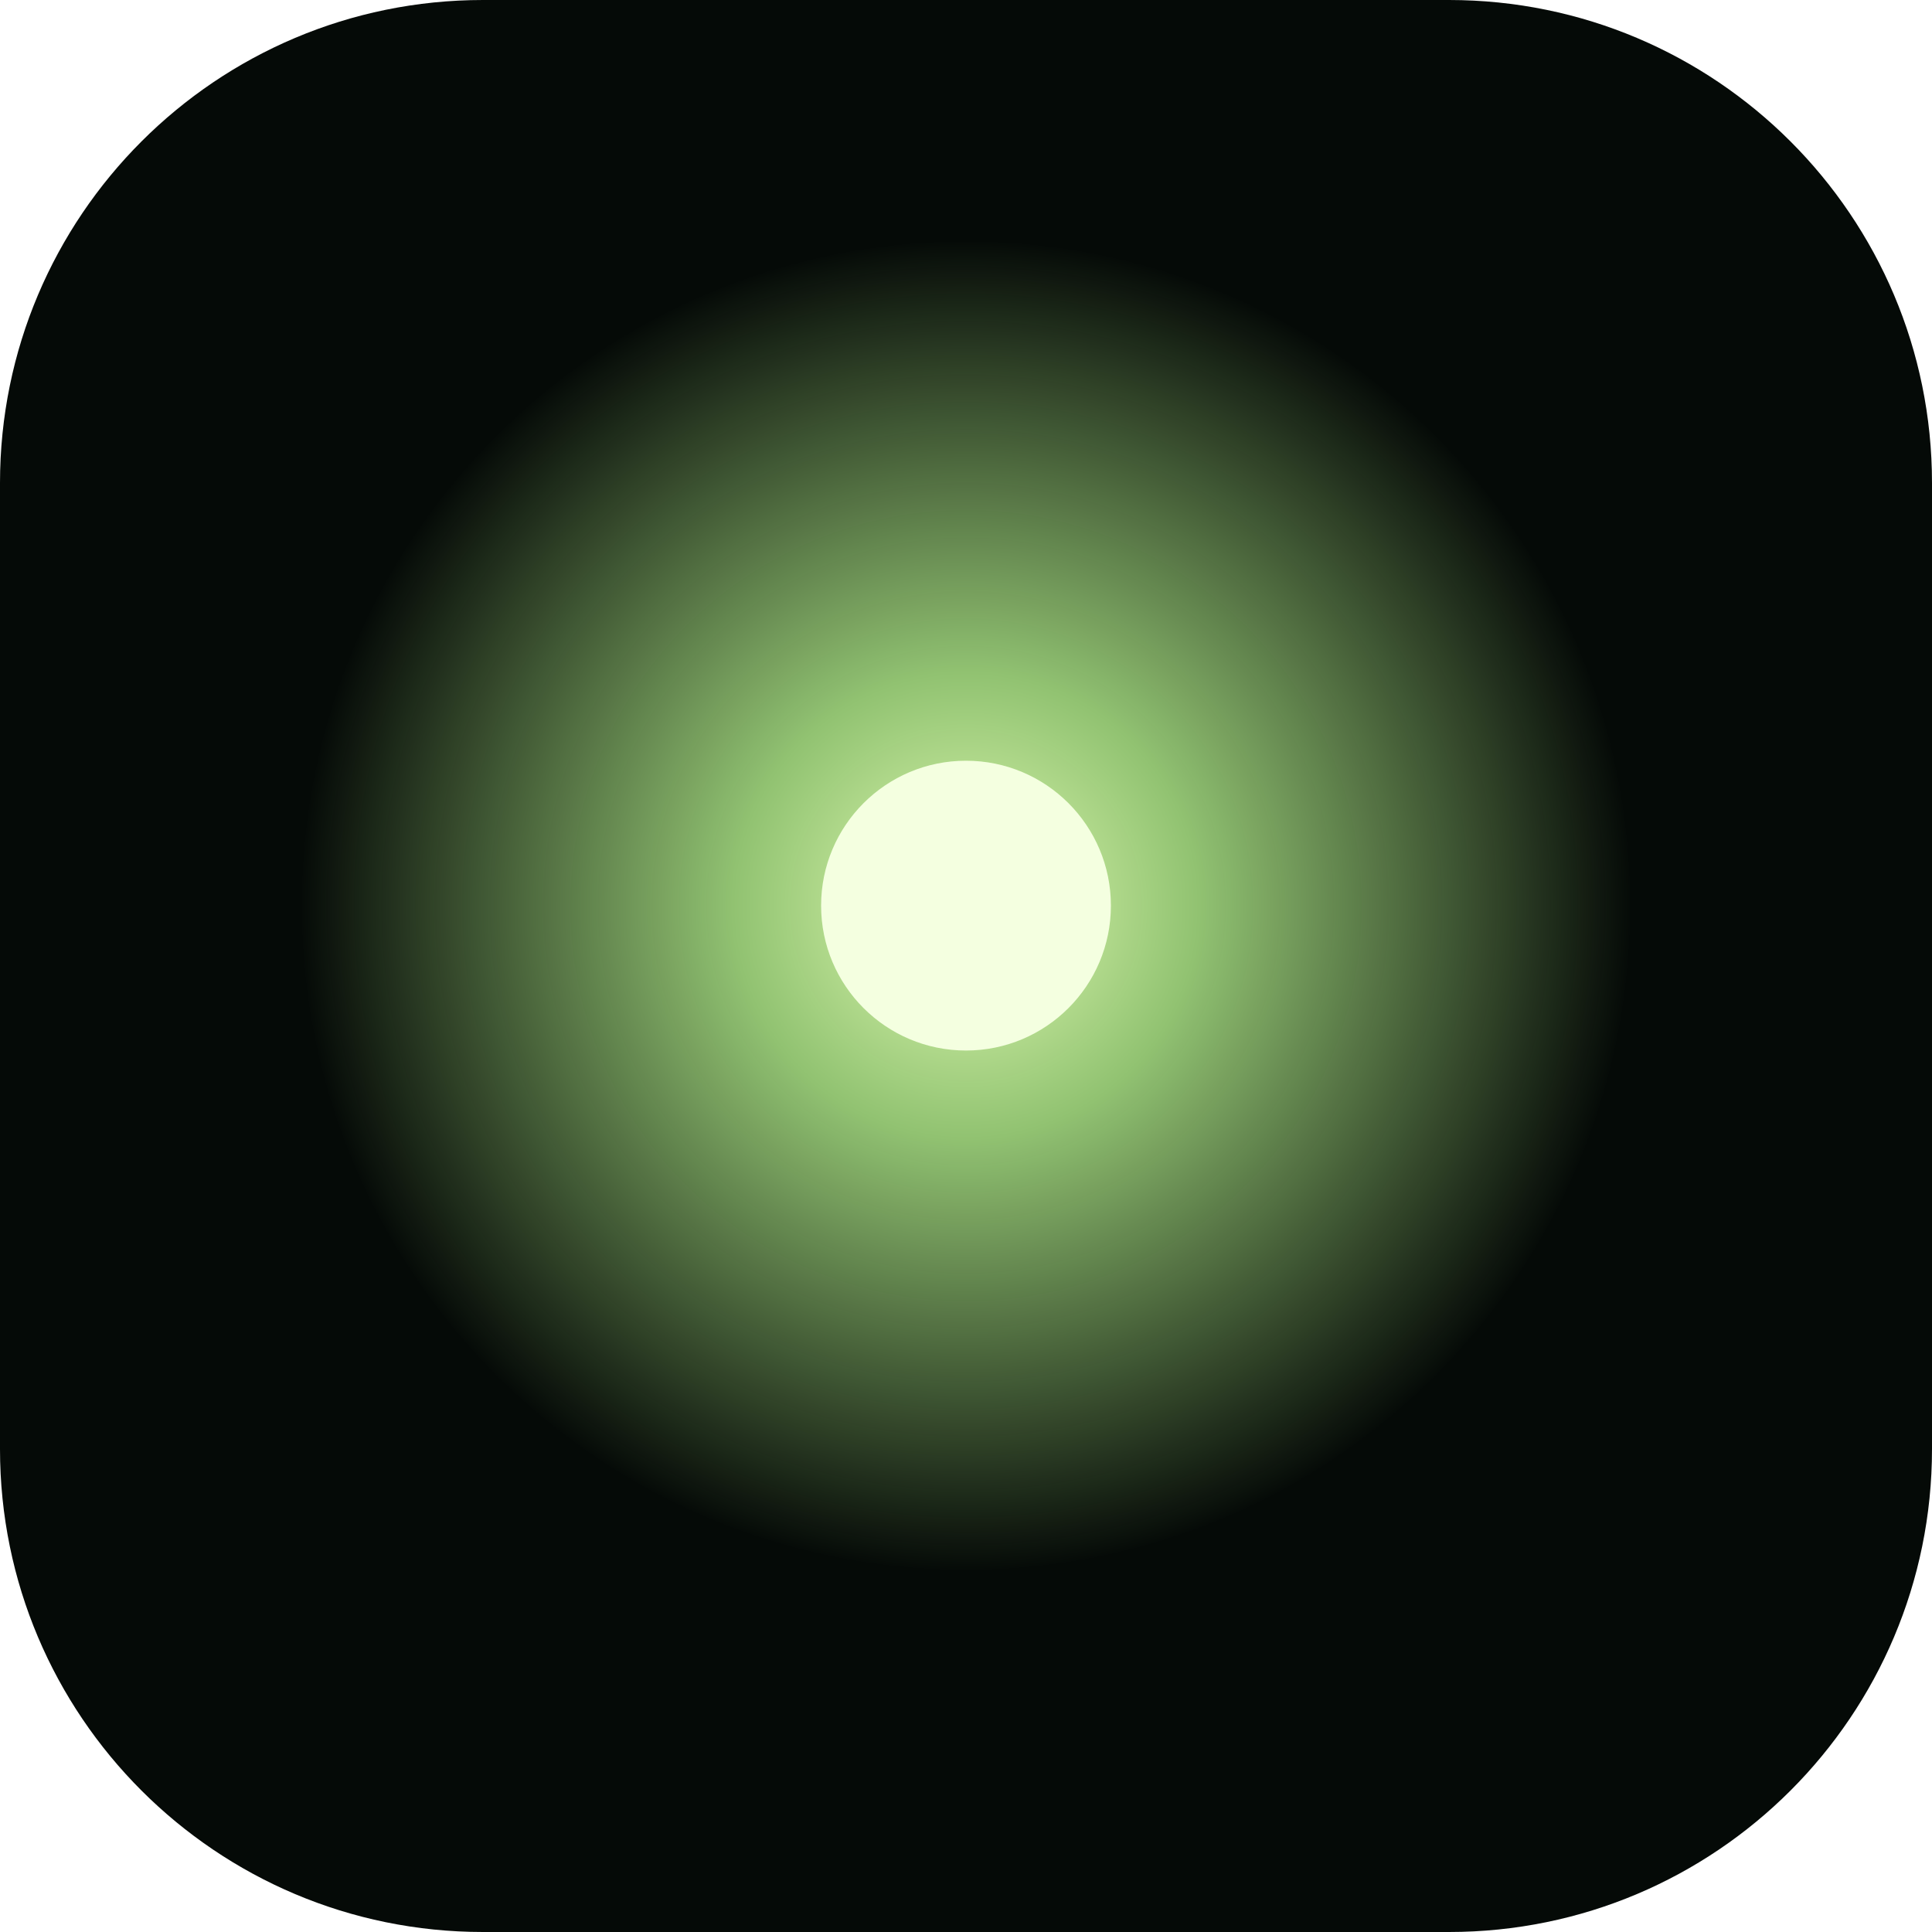
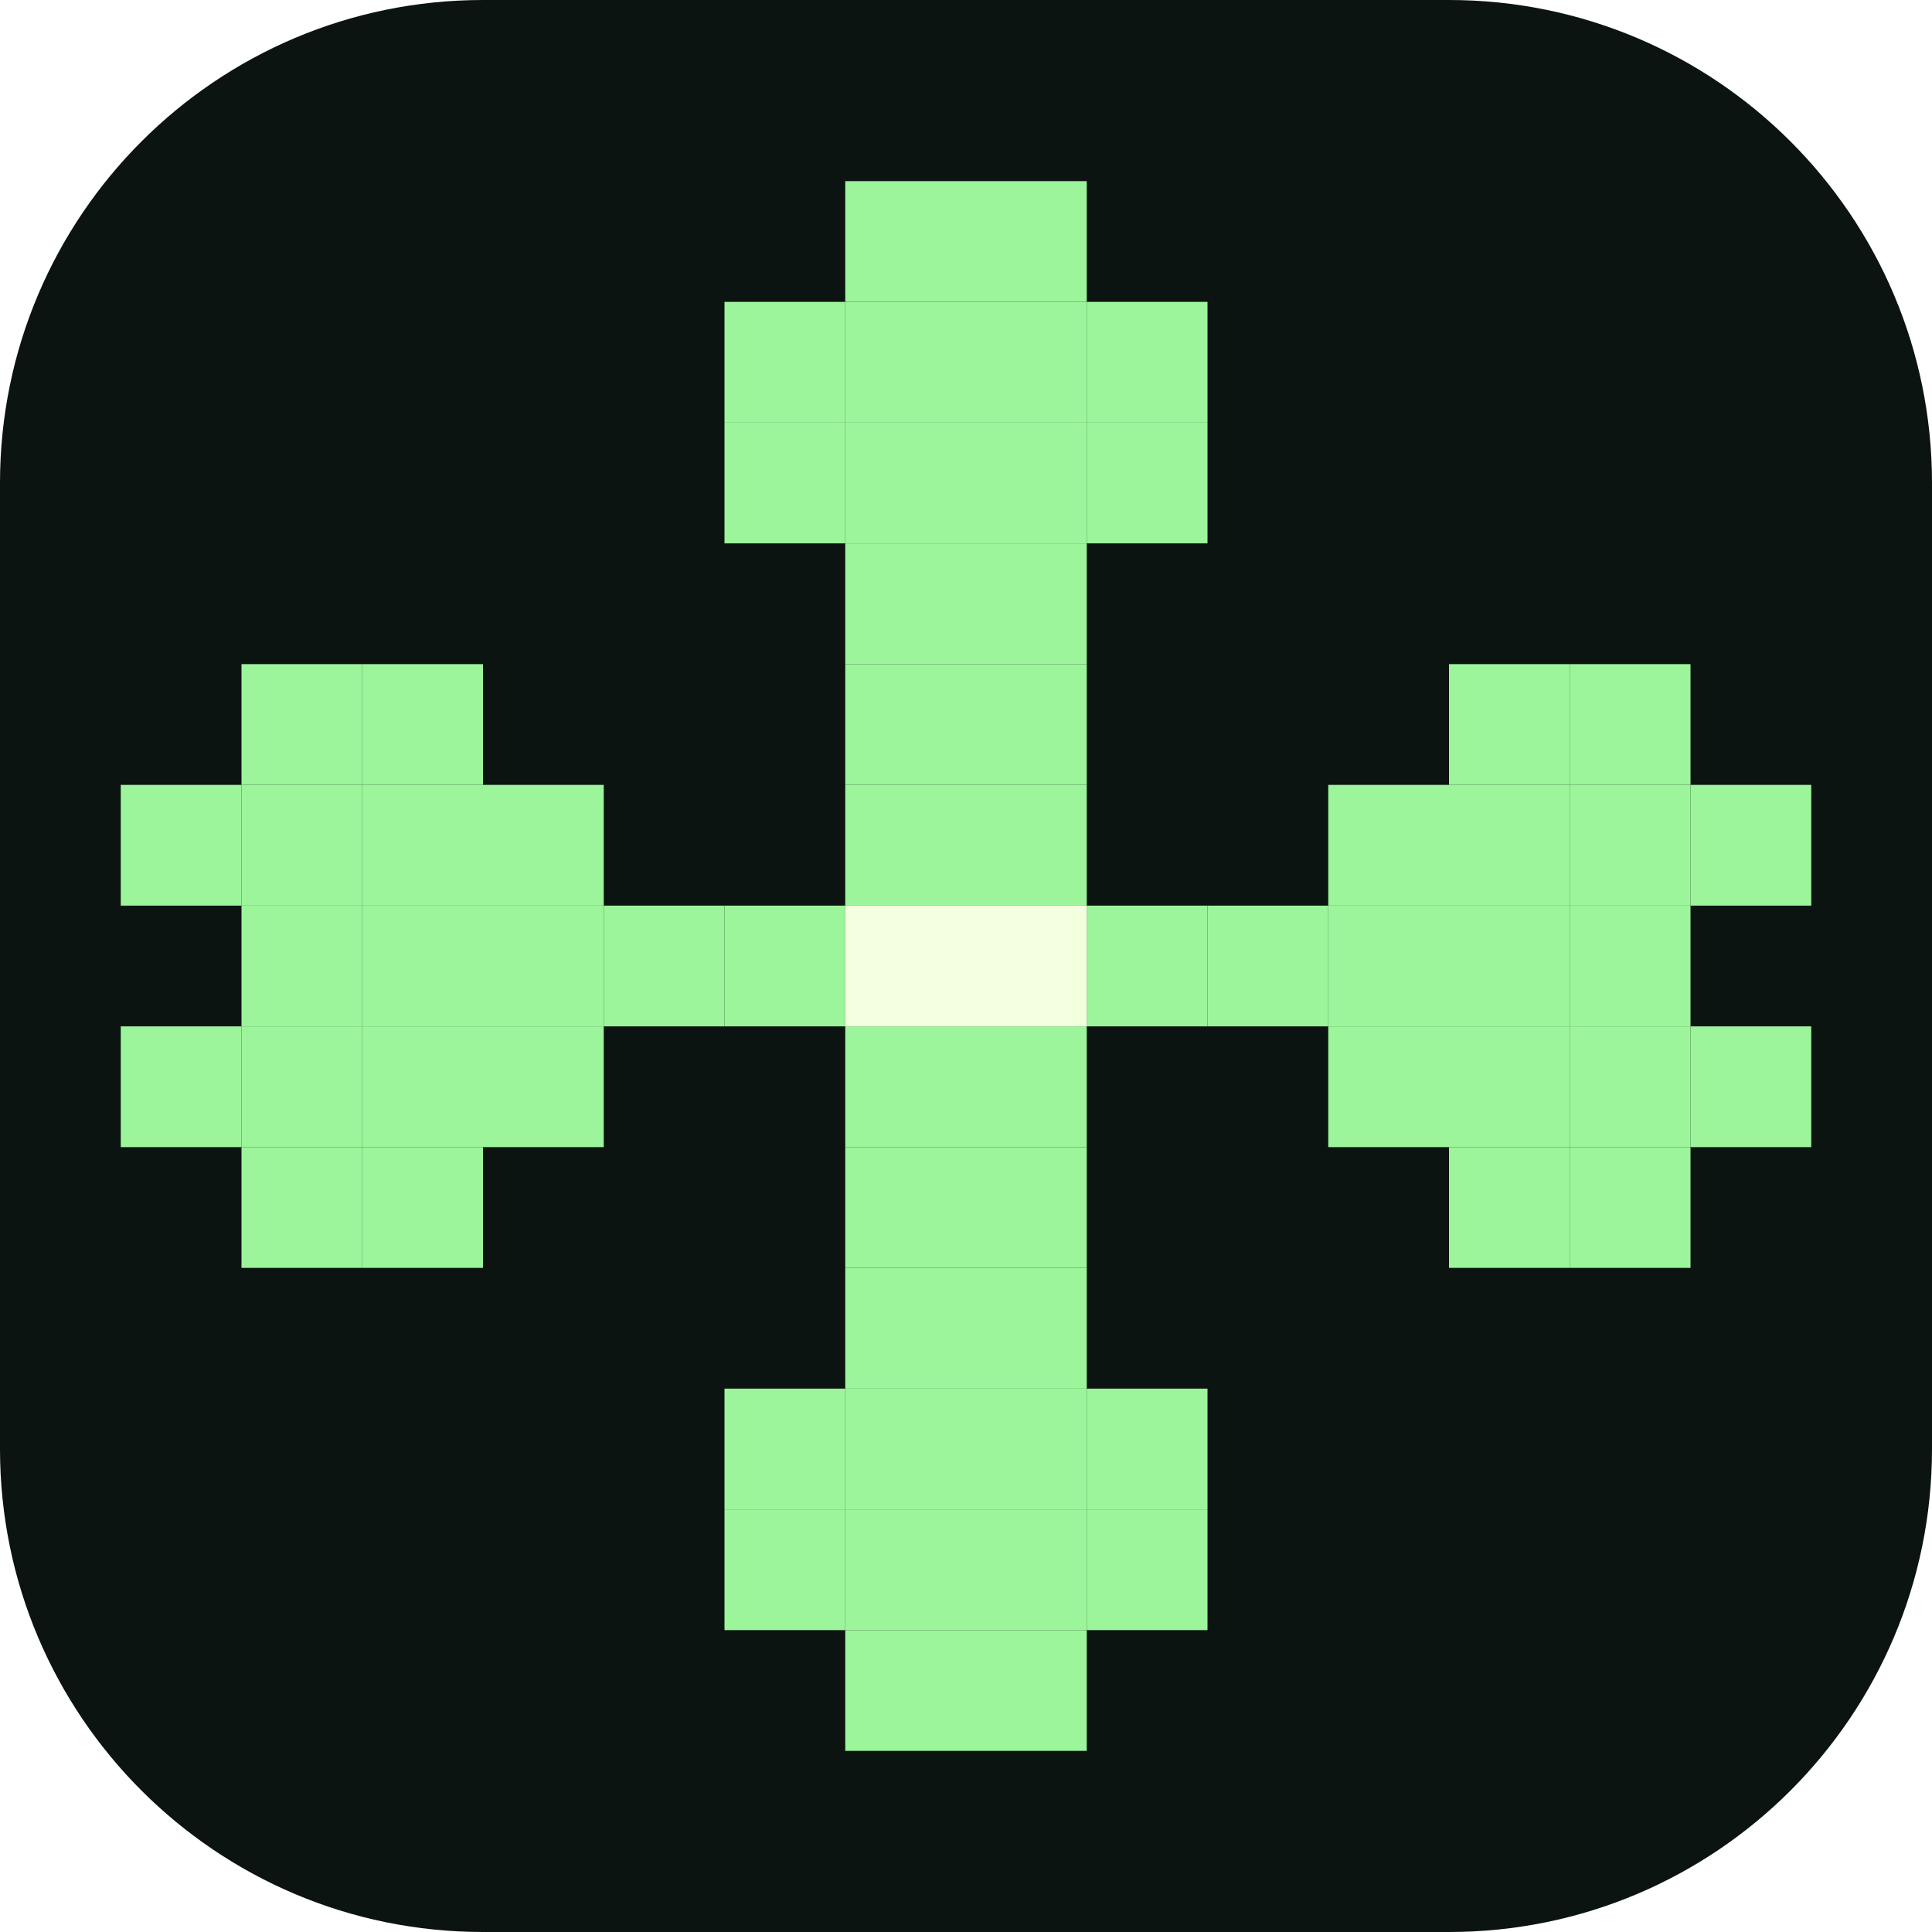
<svg xmlns="http://www.w3.org/2000/svg" viewBox="0 0 32 32">
-   <defs>
-     <radialGradient id="g">
-       <stop offset="0" stop-color="#e6ffb8" />
-       <stop offset=".35" stop-color="#b4f08c" stop-opacity=".8" />
-       <stop offset="1" stop-color="#b4f08c" stop-opacity="0" />
-     </radialGradient>
-   </defs>
-   <rect width="32" height="32" rx="8" fill="#050a07" />
-   <circle cx="16" cy="15" r="11" fill="url(#g)" />
-   <circle cx="16" cy="15" r="2.4" fill="#f4ffe0" />
+   <rect width="32" height="32" rx="8" fill="#0b1410" />
+   <g fill="#9cf59a">
+     <rect x="14" y="3" width="2" height="2" />
+     <rect x="16" y="3" width="2" height="2" />
+     <rect x="12" y="5" width="2" height="2" />
+     <rect x="14" y="5" width="2" height="2" />
+     <rect x="16" y="5" width="2" height="2" />
+     <rect x="18" y="5" width="2" height="2" />
+     <rect x="12" y="7" width="2" height="2" />
+     <rect x="14" y="7" width="2" height="2" />
+     <rect x="16" y="7" width="2" height="2" />
+     <rect x="18" y="7" width="2" height="2" />
+     <rect x="14" y="9" width="2" height="2" />
+     <rect x="16" y="9" width="2" height="2" />
+     <rect x="4" y="11" width="2" height="2" />
+     <rect x="6" y="11" width="2" height="2" />
+     <rect x="14" y="11" width="2" height="2" />
+     <rect x="16" y="11" width="2" height="2" />
+     <rect x="24" y="11" width="2" height="2" />
+     <rect x="26" y="11" width="2" height="2" />
+     <rect x="2" y="13" width="2" height="2" />
+     <rect x="4" y="13" width="2" height="2" />
+     <rect x="6" y="13" width="2" height="2" />
+     <rect x="8" y="13" width="2" height="2" />
+     <rect x="14" y="13" width="2" height="2" />
+     <rect x="16" y="13" width="2" height="2" />
+     <rect x="22" y="13" width="2" height="2" />
+     <rect x="24" y="13" width="2" height="2" />
+     <rect x="26" y="13" width="2" height="2" />
+     <rect x="28" y="13" width="2" height="2" />
+     <rect x="4" y="15" width="2" height="2" />
+     <rect x="6" y="15" width="2" height="2" />
+     <rect x="8" y="15" width="2" height="2" />
+     <rect x="10" y="15" width="2" height="2" />
+     <rect x="12" y="15" width="2" height="2" />
+     <rect x="14" y="15" width="2" height="2" />
+     <rect x="16" y="15" width="2" height="2" />
+     <rect x="18" y="15" width="2" height="2" />
+     <rect x="20" y="15" width="2" height="2" />
+     <rect x="22" y="15" width="2" height="2" />
+     <rect x="24" y="15" width="2" height="2" />
+     <rect x="26" y="15" width="2" height="2" />
+     <rect x="2" y="17" width="2" height="2" />
+     <rect x="4" y="17" width="2" height="2" />
+     <rect x="6" y="17" width="2" height="2" />
+     <rect x="8" y="17" width="2" height="2" />
+     <rect x="14" y="17" width="2" height="2" />
+     <rect x="16" y="17" width="2" height="2" />
+     <rect x="22" y="17" width="2" height="2" />
+     <rect x="24" y="17" width="2" height="2" />
+     <rect x="26" y="17" width="2" height="2" />
+     <rect x="28" y="17" width="2" height="2" />
+     <rect x="4" y="19" width="2" height="2" />
+     <rect x="6" y="19" width="2" height="2" />
+     <rect x="14" y="19" width="2" height="2" />
+     <rect x="16" y="19" width="2" height="2" />
+     <rect x="24" y="19" width="2" height="2" />
+     <rect x="26" y="19" width="2" height="2" />
+     <rect x="14" y="21" width="2" height="2" />
+     <rect x="16" y="21" width="2" height="2" />
+     <rect x="12" y="23" width="2" height="2" />
+     <rect x="14" y="23" width="2" height="2" />
+     <rect x="16" y="23" width="2" height="2" />
+     <rect x="18" y="23" width="2" height="2" />
+     <rect x="12" y="25" width="2" height="2" />
+     <rect x="14" y="25" width="2" height="2" />
+     <rect x="16" y="25" width="2" height="2" />
+     <rect x="18" y="25" width="2" height="2" />
+     <rect x="14" y="27" width="2" height="2" />
+     <rect x="16" y="27" width="2" height="2" />
+   </g>
+   <rect x="14" y="15" width="4" height="2" fill="#f4ffe0" />
</svg>
